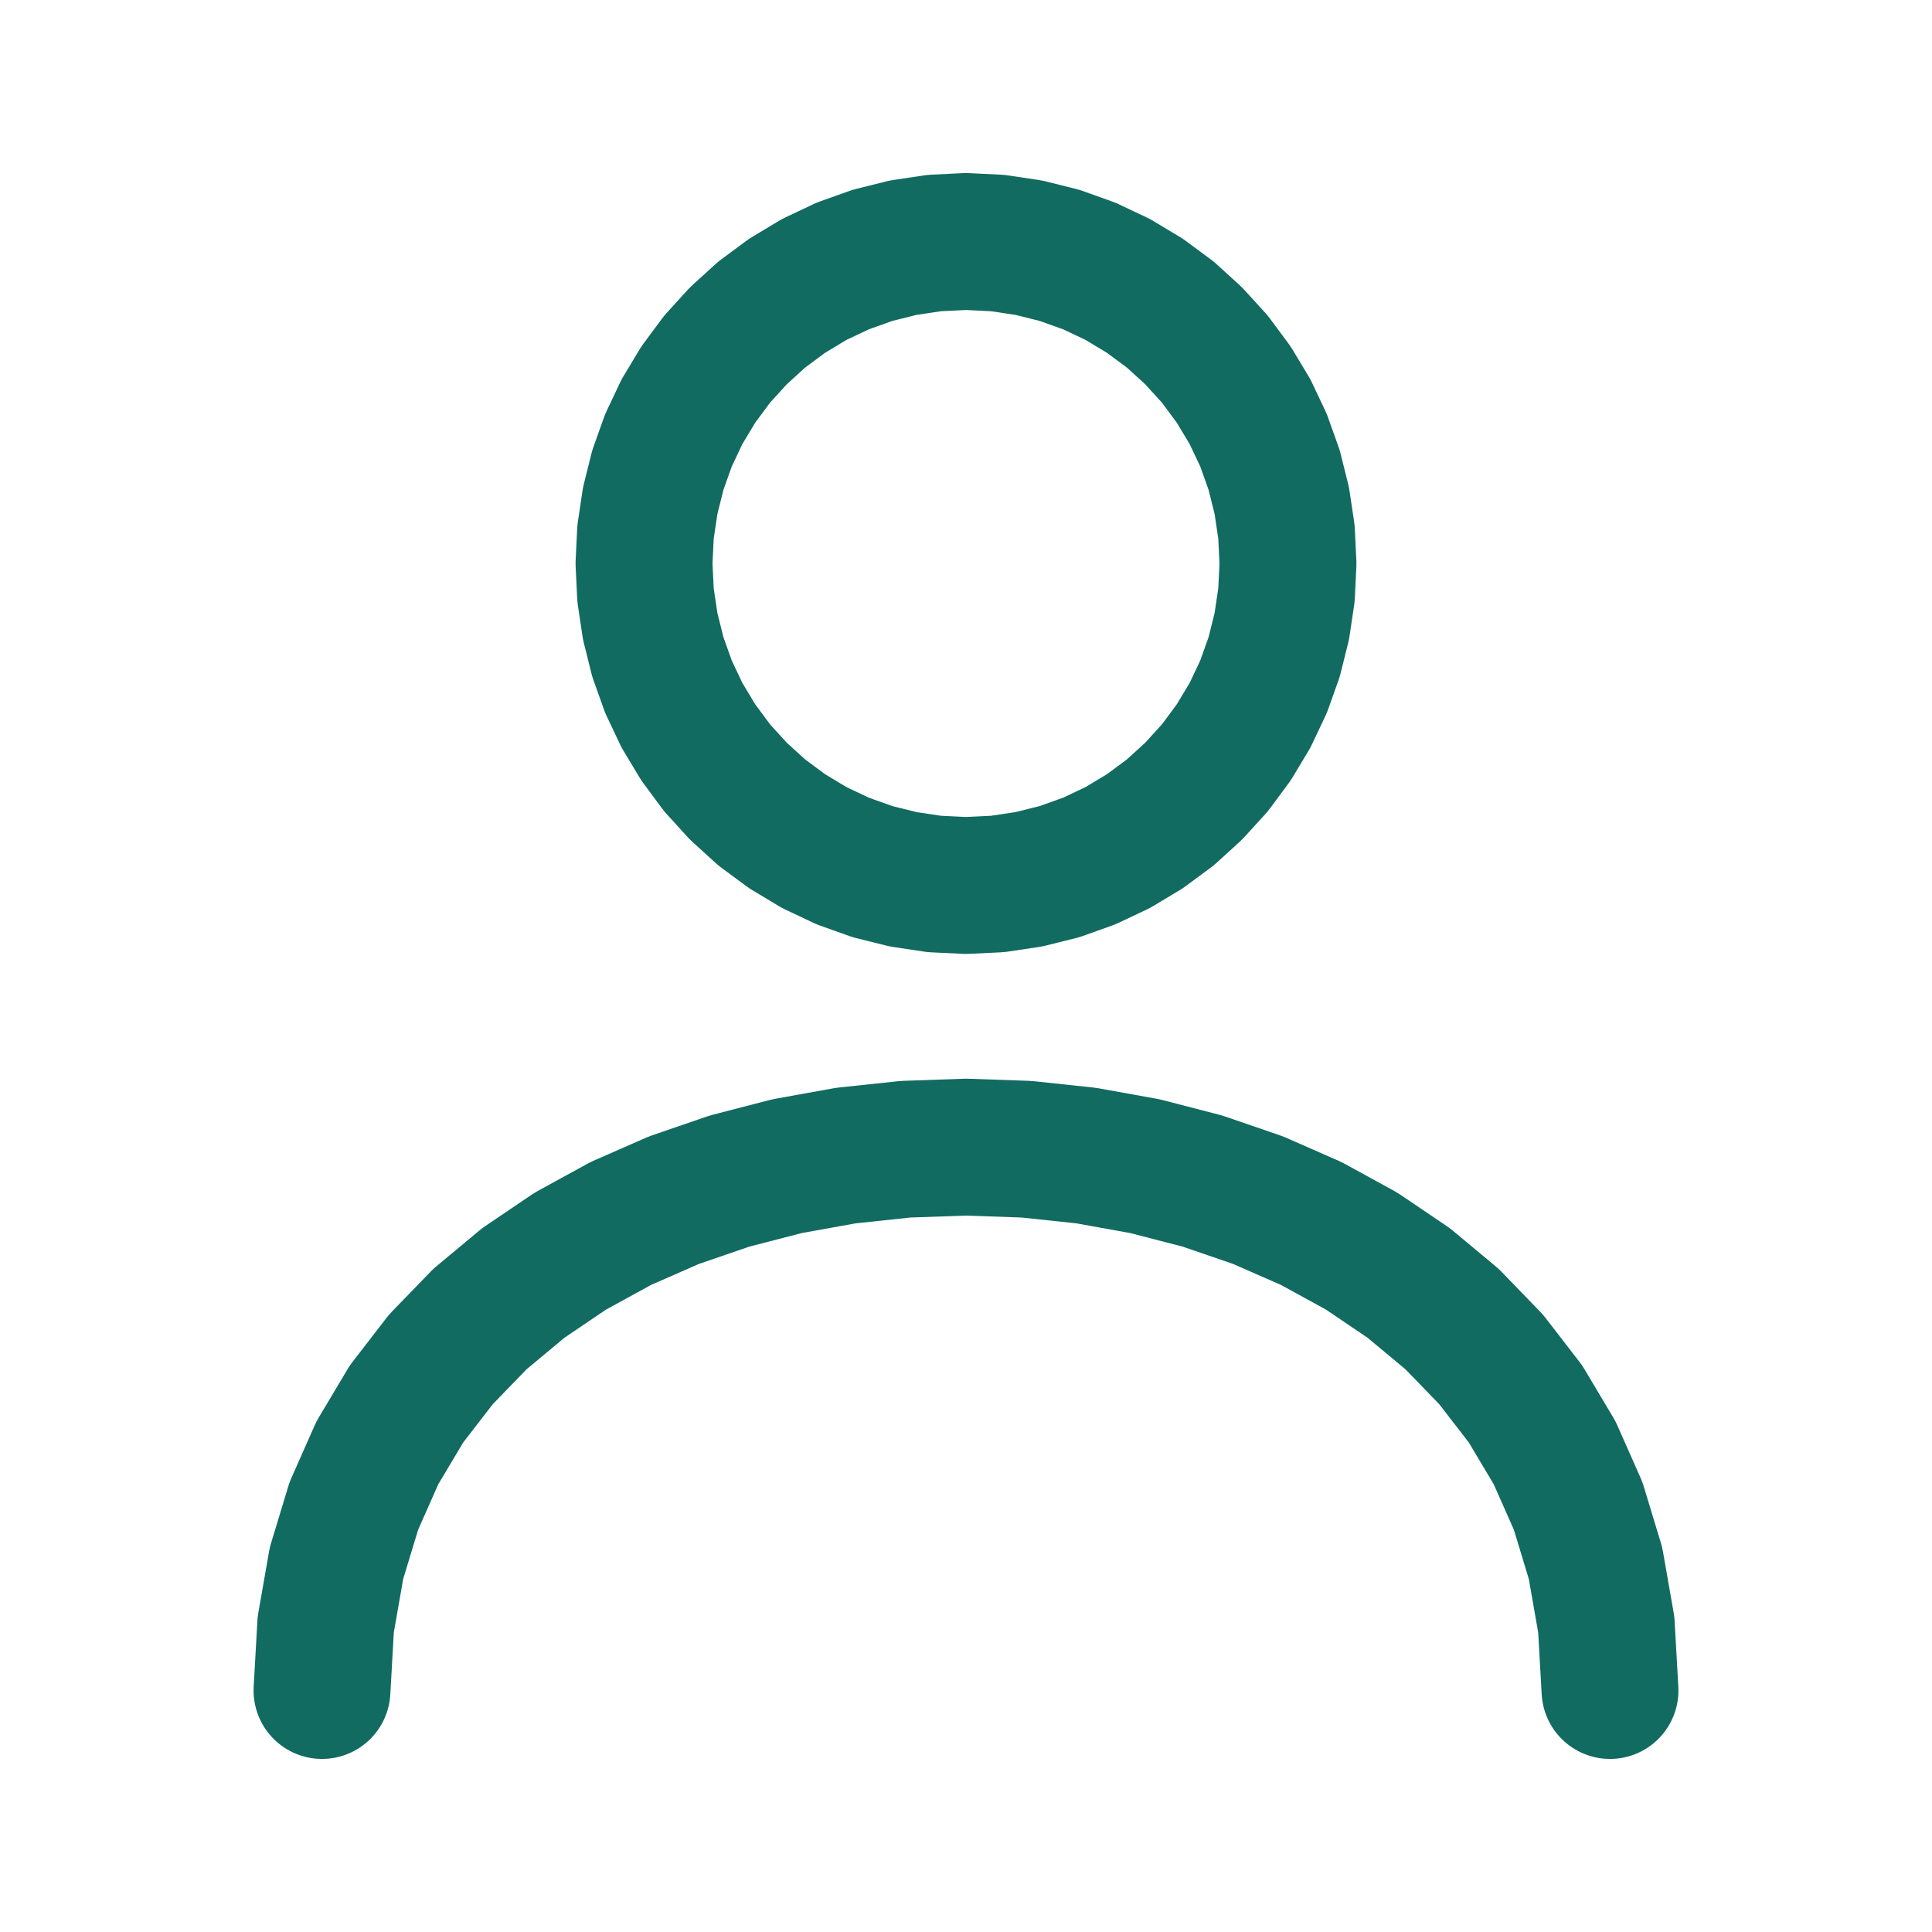
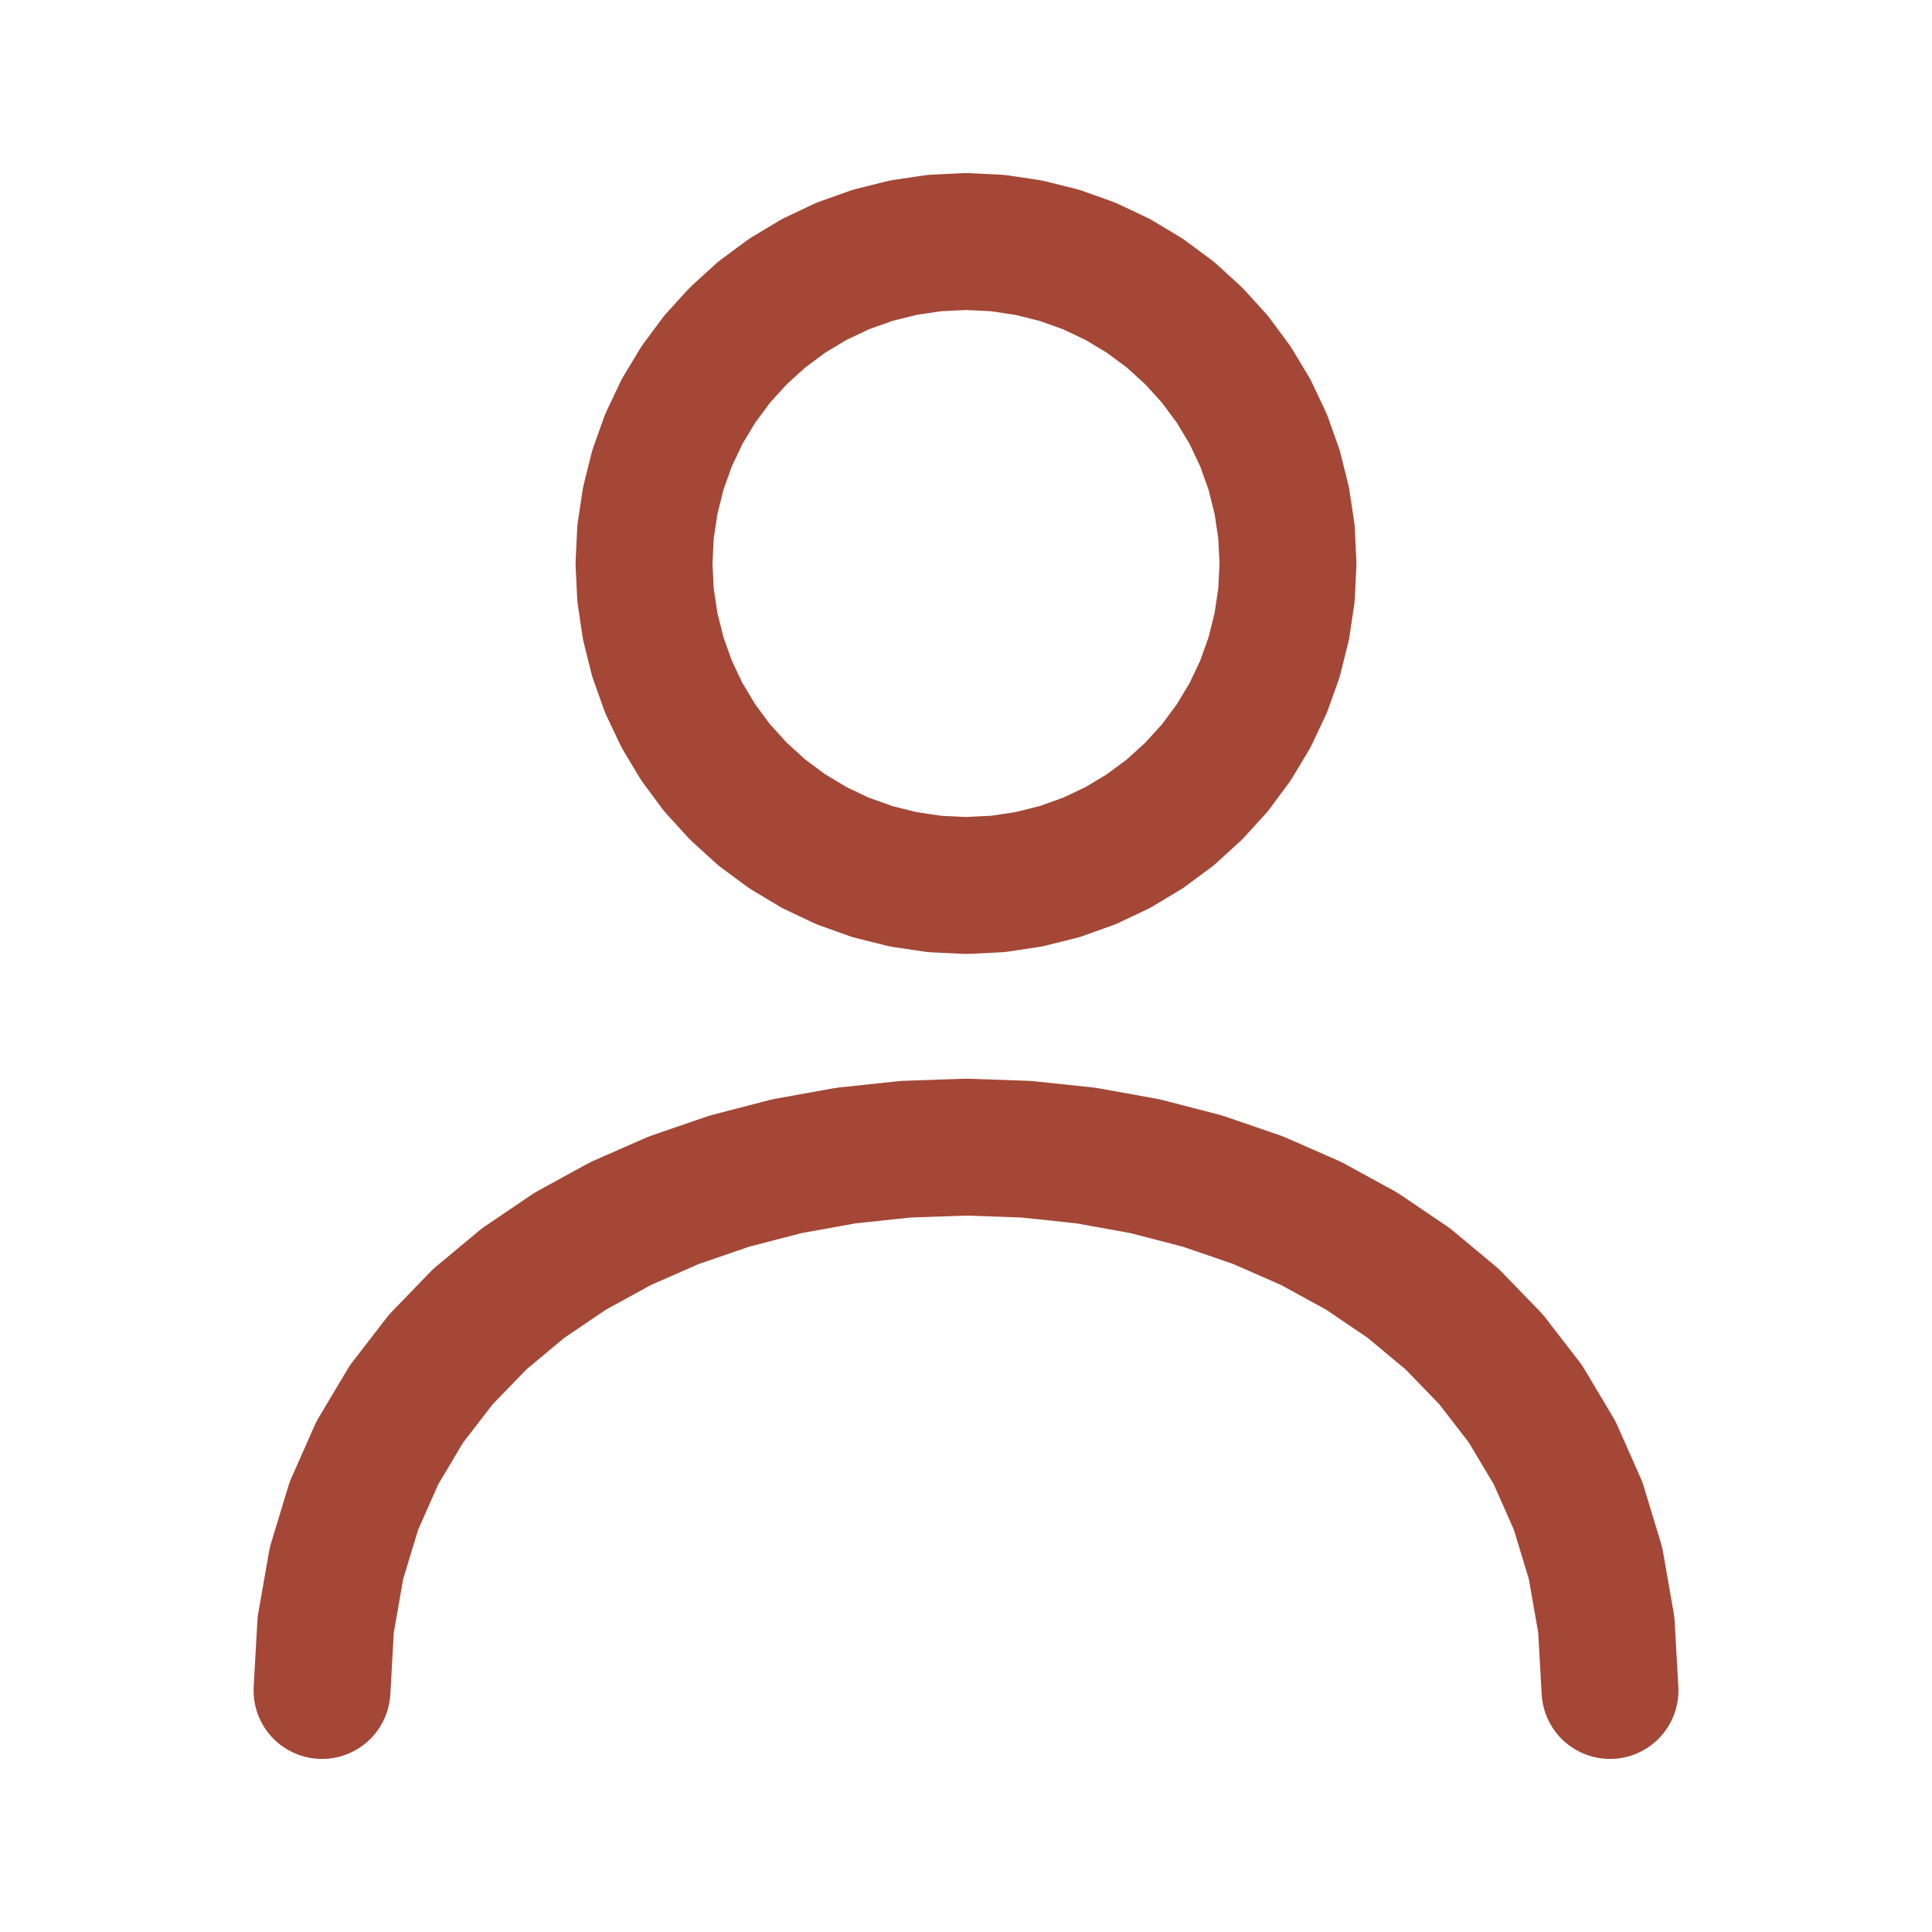
- <svg xmlns="http://www.w3.org/2000/svg" viewBox="0 0 24 24" fill="none" stroke="#116b60" stroke-width="1.7" stroke-linecap="round" stroke-linejoin="round">
+ <svg xmlns="http://www.w3.org/2000/svg" viewBox="0 0 24 24" fill="none" stroke="#a44736" stroke-width="1.7" stroke-linecap="round" stroke-linejoin="round">
  <polyline points="16.000,7.000 15.981,7.392 15.923,7.780 15.828,8.161 15.696,8.531 15.528,8.886 15.326,9.222 15.092,9.538 14.828,9.828 14.538,10.092 14.222,10.326 13.886,10.528 13.531,10.696 13.161,10.828 12.780,10.923 12.392,10.981 12.000,11.000 11.608,10.981 11.220,10.923 10.839,10.828 10.469,10.696 10.114,10.528 9.778,10.326 9.462,10.092 9.172,9.828 8.908,9.538 8.674,9.222 8.472,8.886 8.304,8.531 8.172,8.161 8.077,7.780 8.019,7.392 8.000,7.000 8.019,6.608 8.077,6.220 8.172,5.839 8.304,5.469 8.472,5.114 8.674,4.778 8.908,4.462 9.172,4.172 9.462,3.908 9.778,3.674 10.114,3.472 10.469,3.304 10.839,3.172 11.220,3.077 11.608,3.019 12.000,3.000 12.392,3.019 12.780,3.077 13.161,3.172 13.531,3.304 13.886,3.472 14.222,3.674 14.538,3.908 14.828,4.172 15.092,4.462 15.326,4.778 15.528,5.114 15.696,5.469 15.828,5.839 15.923,6.220 15.981,6.608 16.000,7.000" />
  <polyline points="4.000,21.000 4.046,20.183 4.180,19.418 4.396,18.706 4.688,18.047 5.050,17.440 5.477,16.887 5.962,16.386 6.500,15.938 7.085,15.542 7.711,15.199 8.372,14.909 9.062,14.672 9.776,14.487 10.508,14.355 11.251,14.276 12.000,14.250 12.749,14.276 13.492,14.355 14.224,14.487 14.938,14.672 15.628,14.909 16.289,15.199 16.915,15.542 17.500,15.938 18.038,16.386 18.523,16.887 18.950,17.440 19.312,18.047 19.604,18.706 19.820,19.418 19.954,20.183 20.000,21.000" />
</svg>
